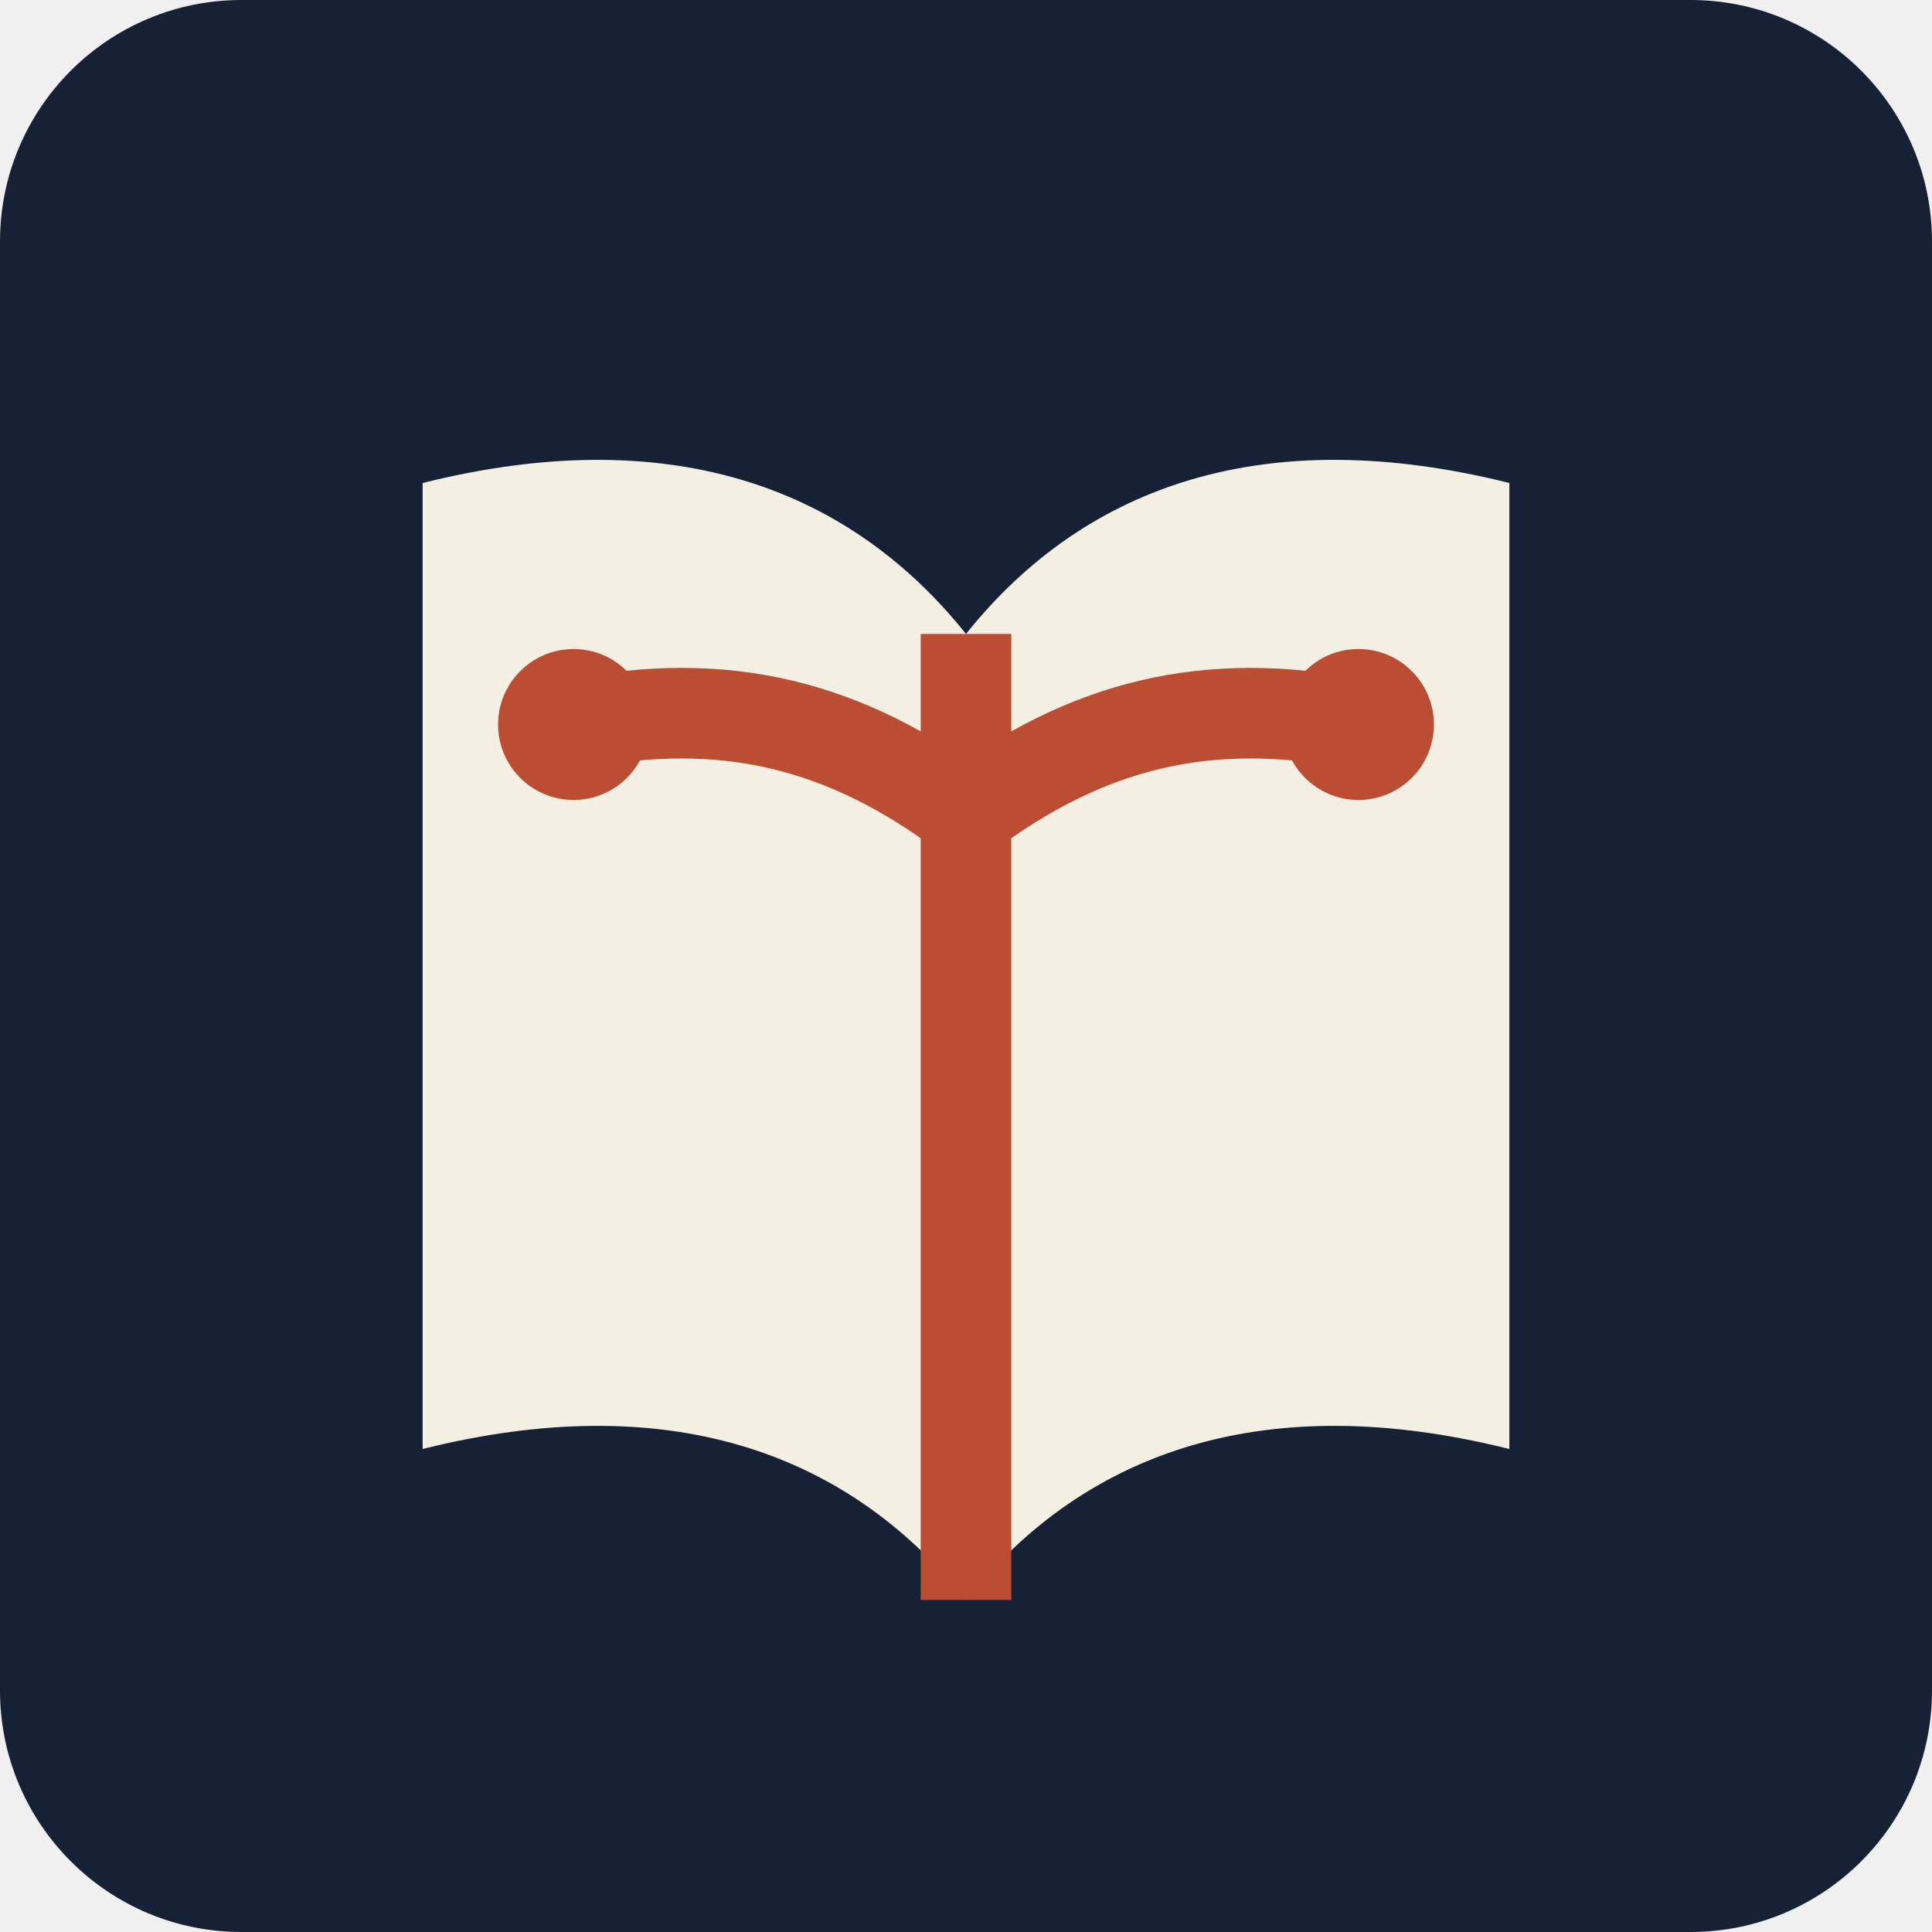
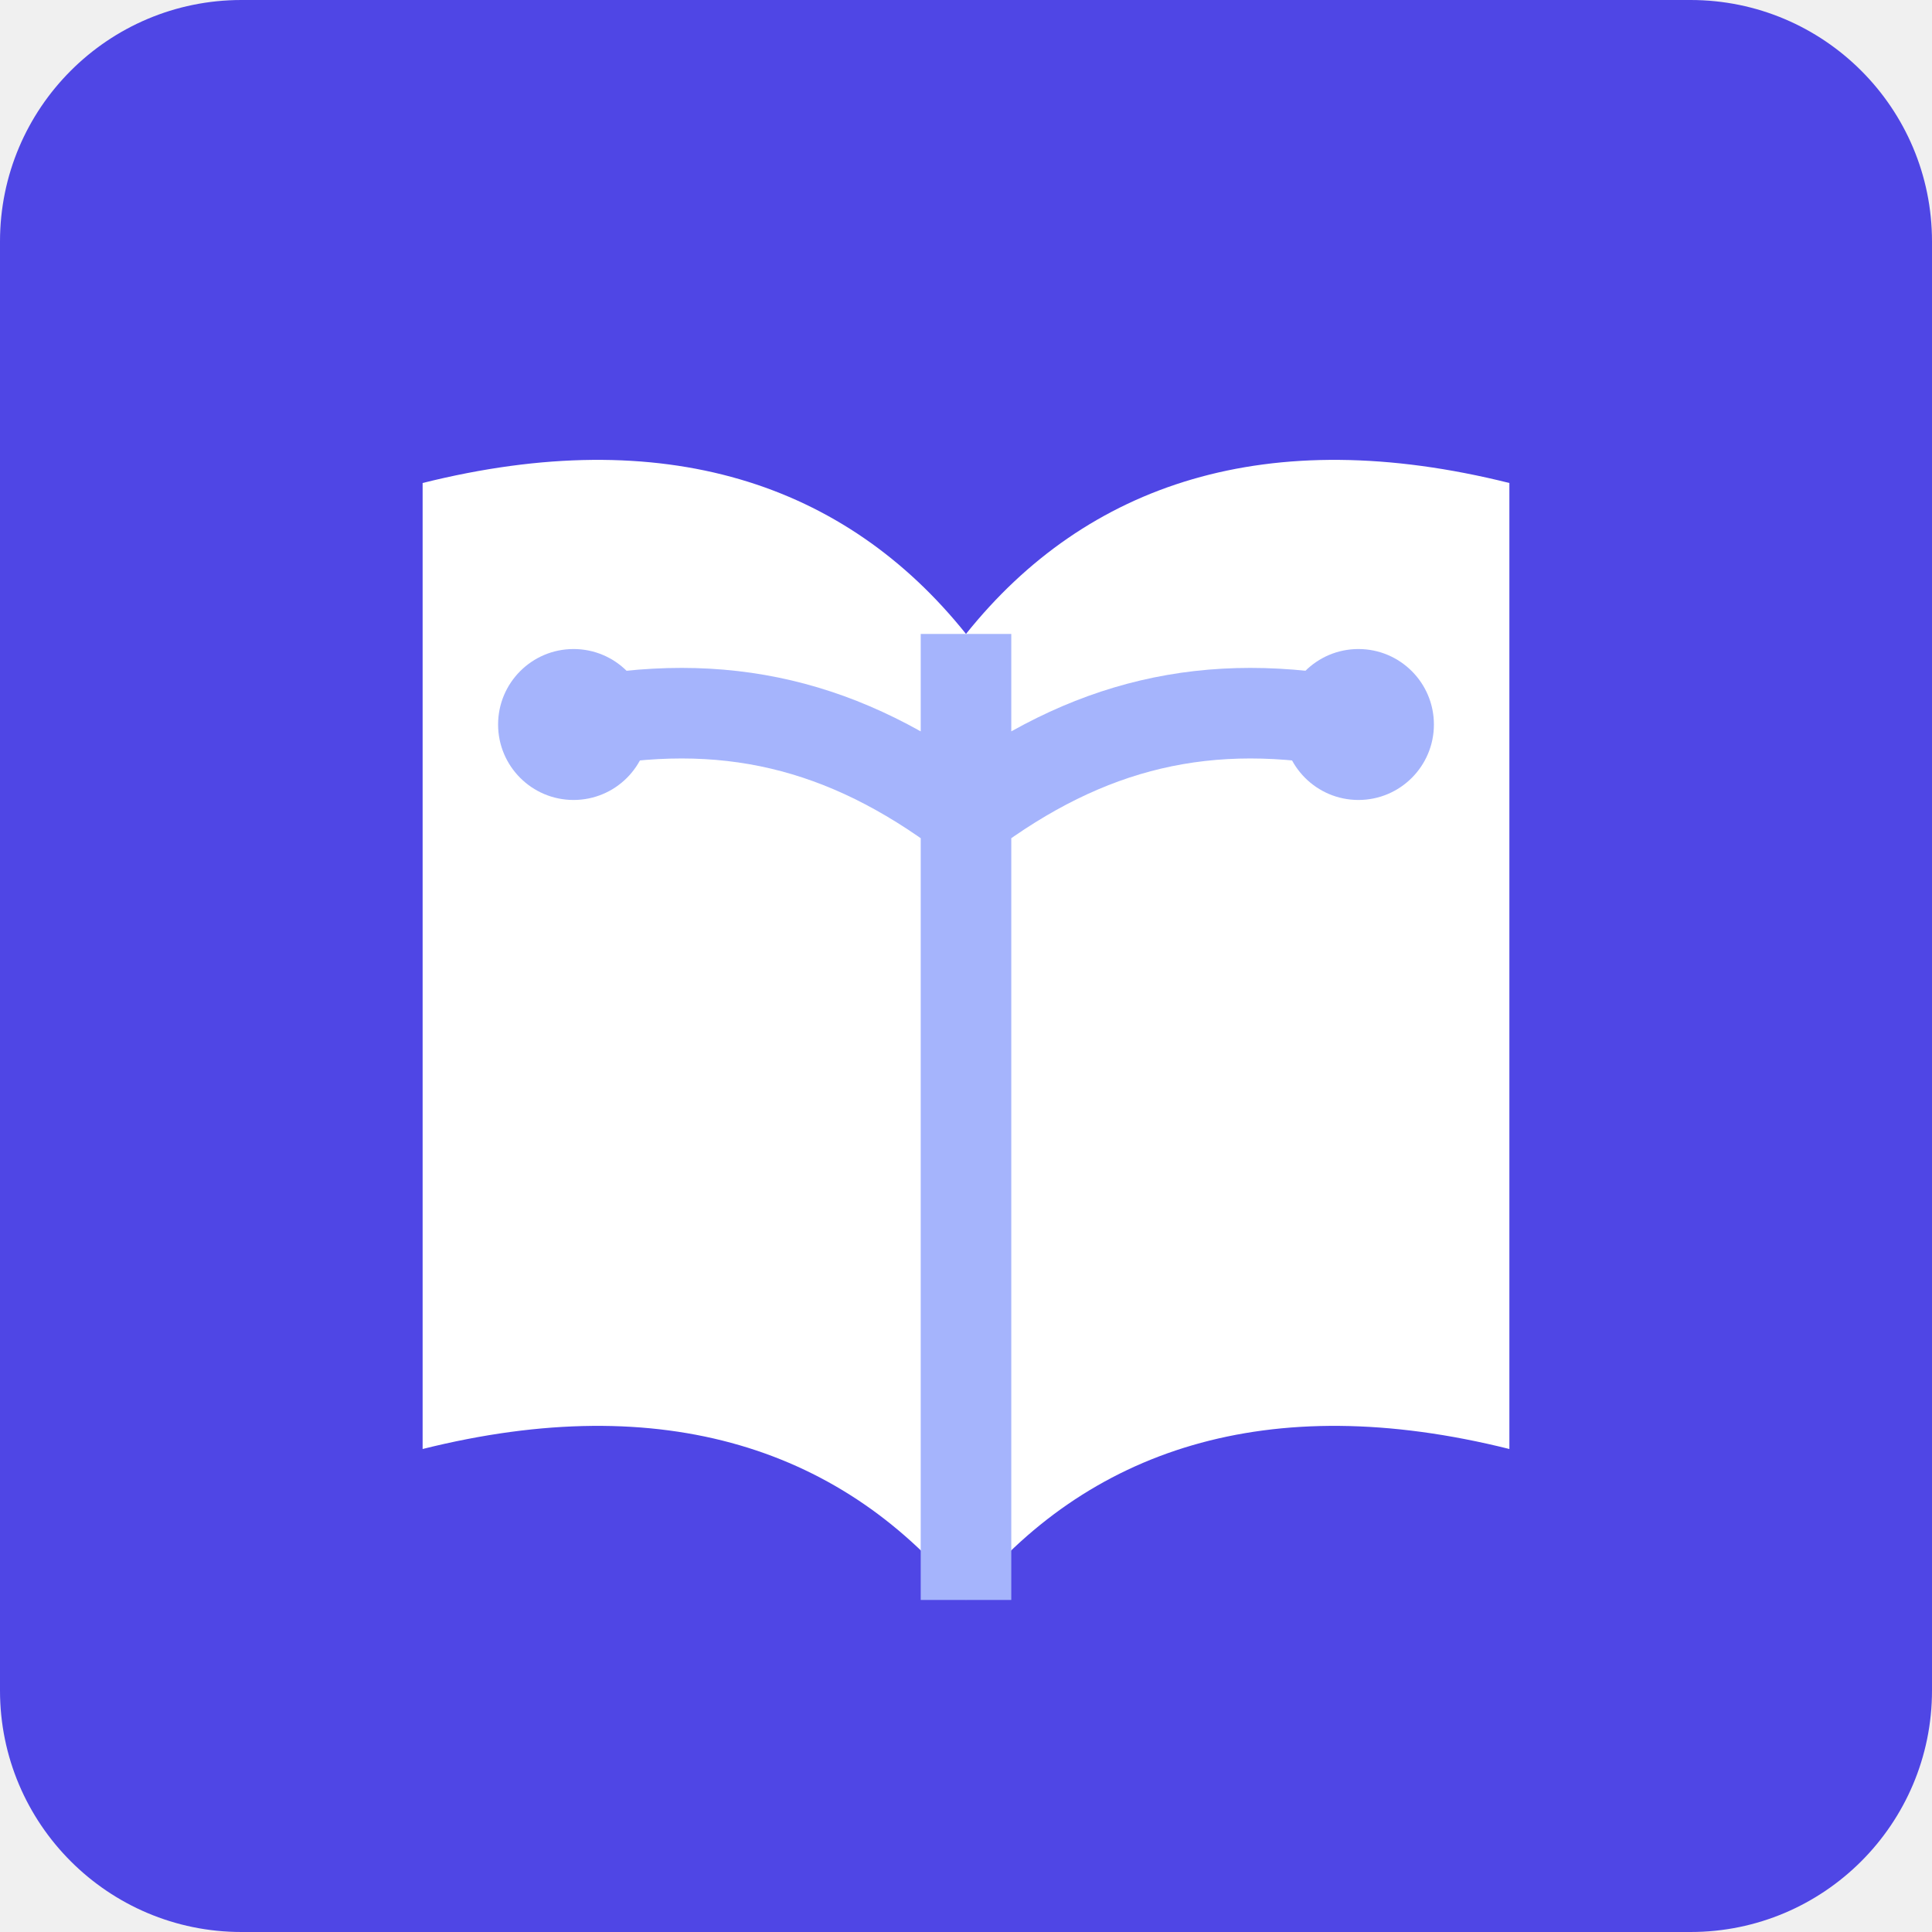
<svg xmlns="http://www.w3.org/2000/svg" viewBox="0 0 64 64">
-   <rect width="64" height="64" rx="8" fill="#172136" />
-   <path d="M14 16c8-2 14 0 18 5 4-5 10-7 18-5v32c-8-2-14 0-18 5-4-5-10-7-18-5V16Z" fill="#f3efe3" />
-   <path d="M32 21v32M19 24c5-1 9 0 13 3m13-3c-5-1-9 0-13 3" fill="none" stroke="#ba4d32" stroke-width="3" />
-   <circle cx="19" cy="24" r="2.5" fill="#ba4d32" />
-   <circle cx="45" cy="24" r="2.5" fill="#ba4d32" />
+   <rect width="64" height="64" rx="8" fill="#4F46E5" />
+   <path d="M14 16c8-2 14 0 18 5 4-5 10-7 18-5v32c-8-2-14 0-18 5-4-5-10-7-18-5V16Z" fill="#FFFFFF" />
+   <path d="M32 21v32M19 24c5-1 9 0 13 3m13-3c-5-1-9 0-13 3" fill="none" stroke="#A5B4FC" stroke-width="3" />
+   <circle cx="19" cy="24" r="2.5" fill="#A5B4FC" />
+   <circle cx="45" cy="24" r="2.5" fill="#A5B4FC" />
</svg>
